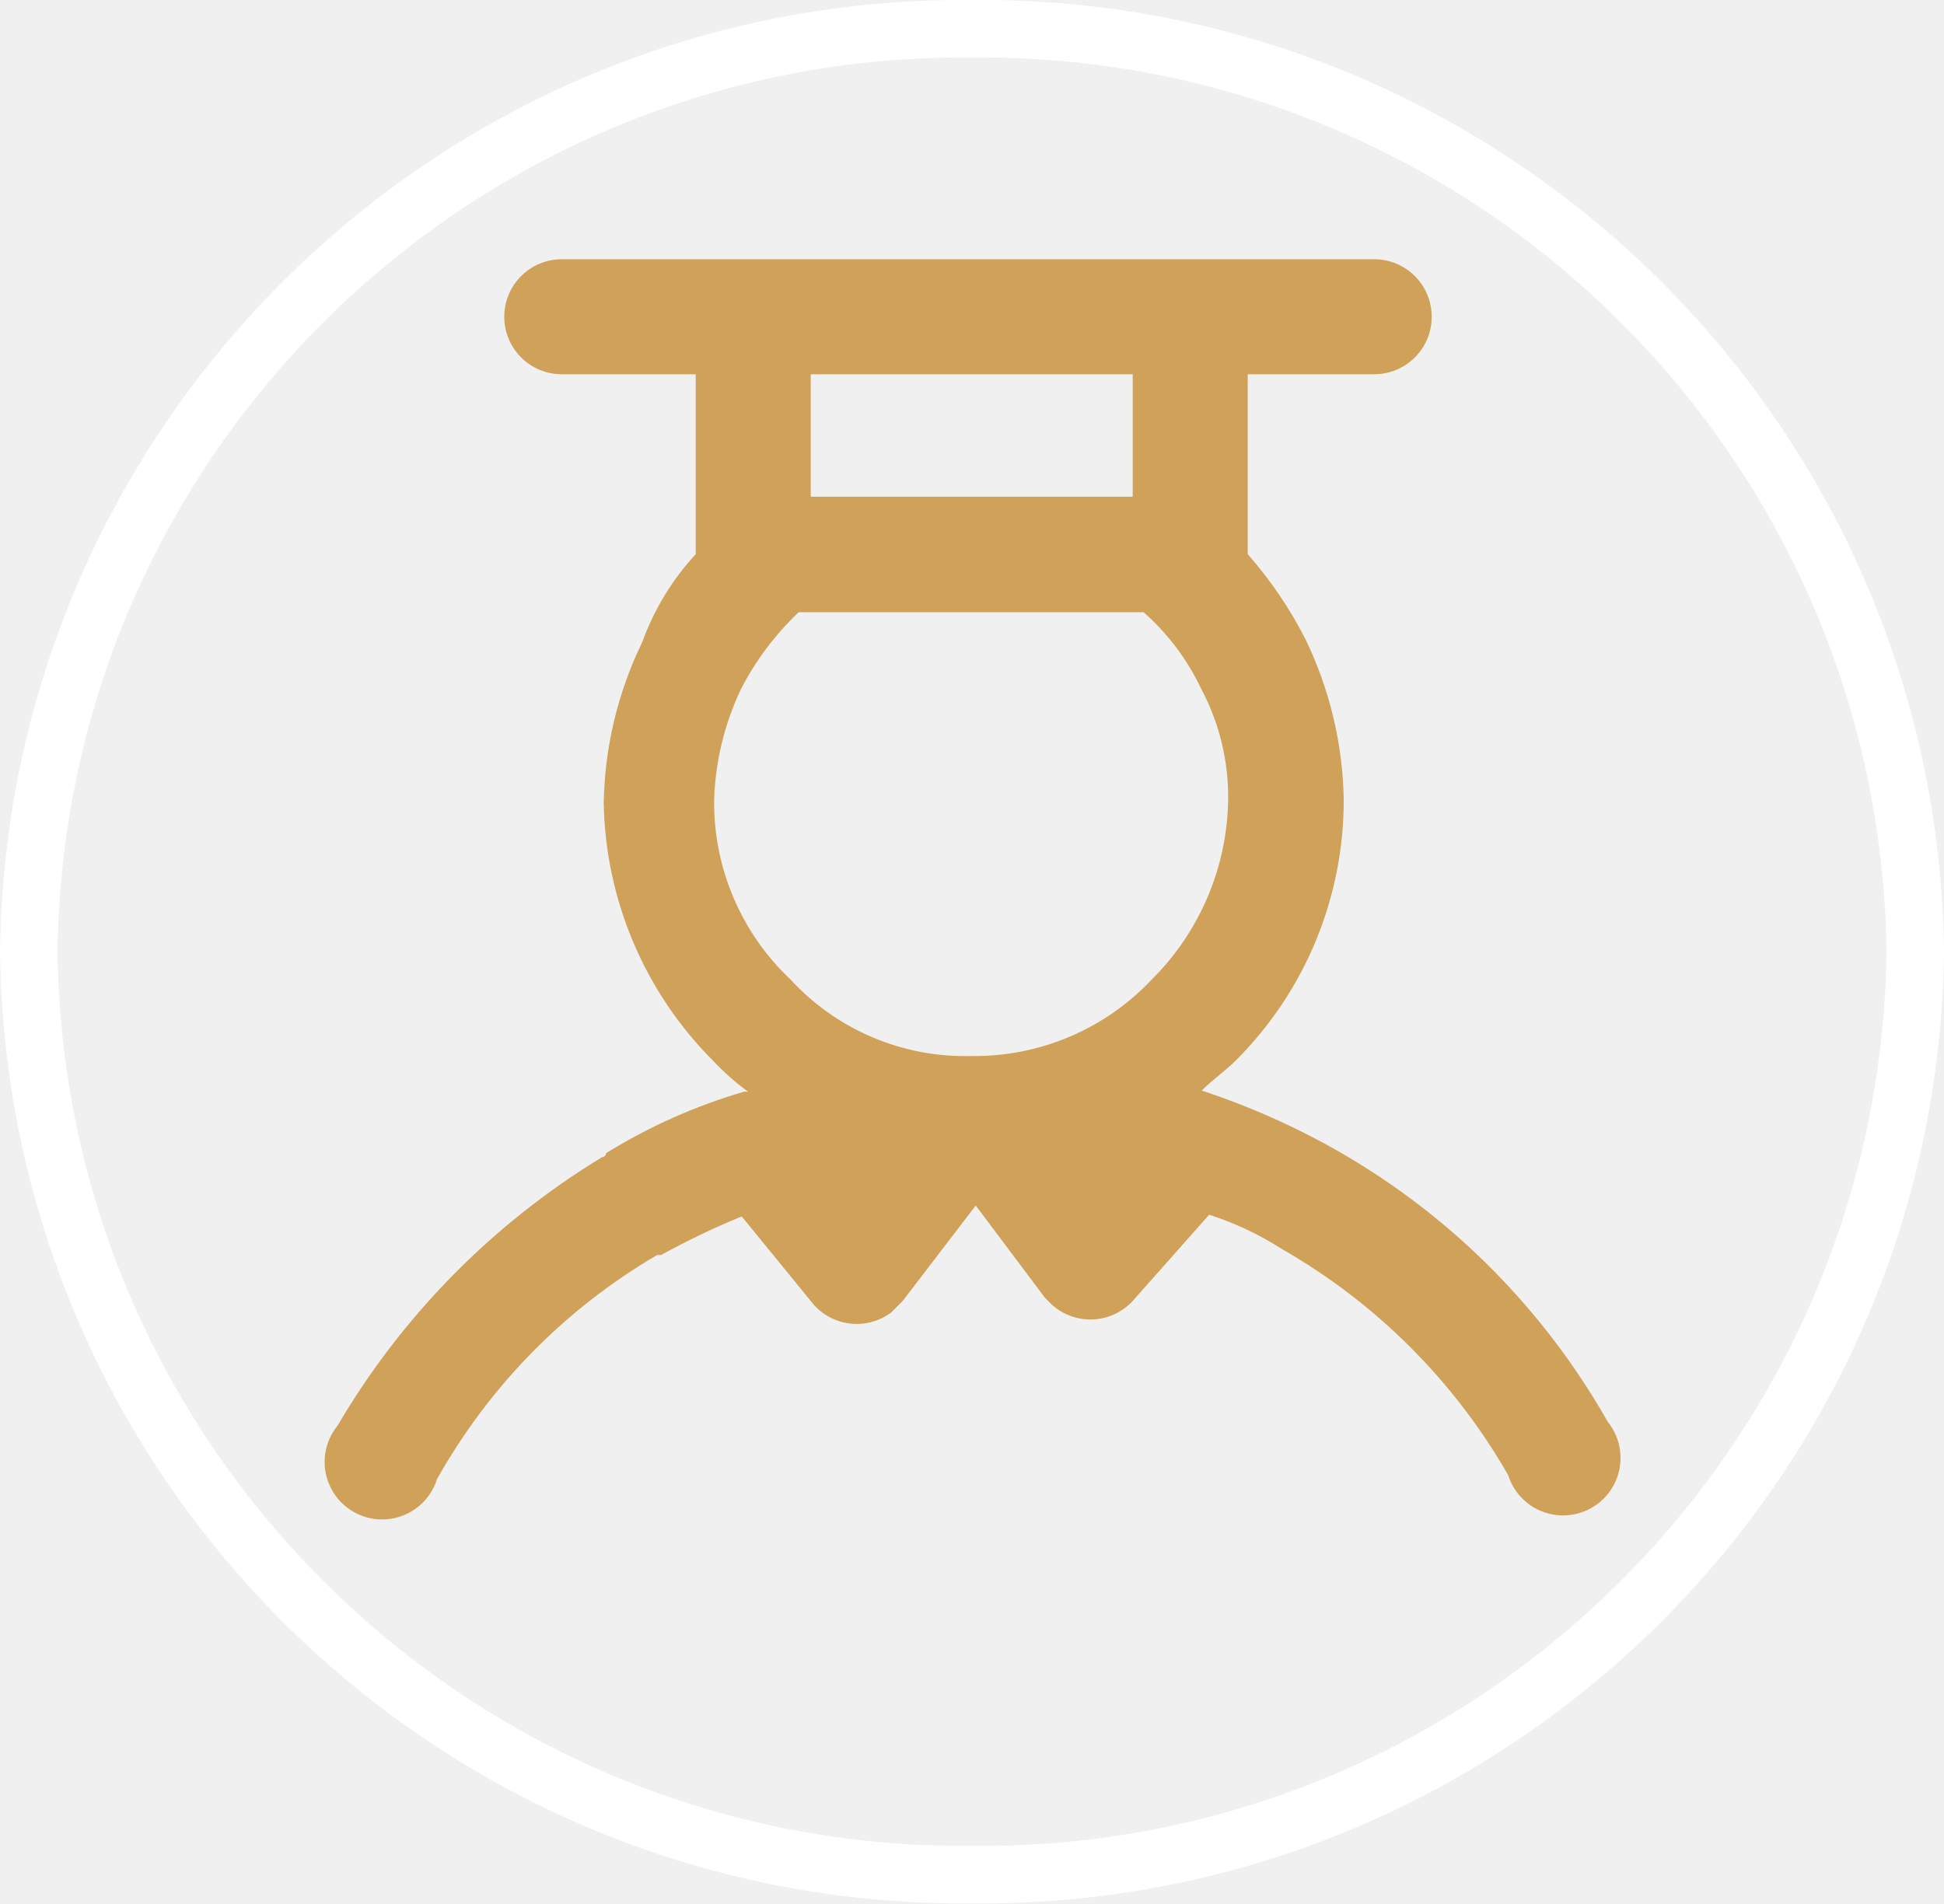
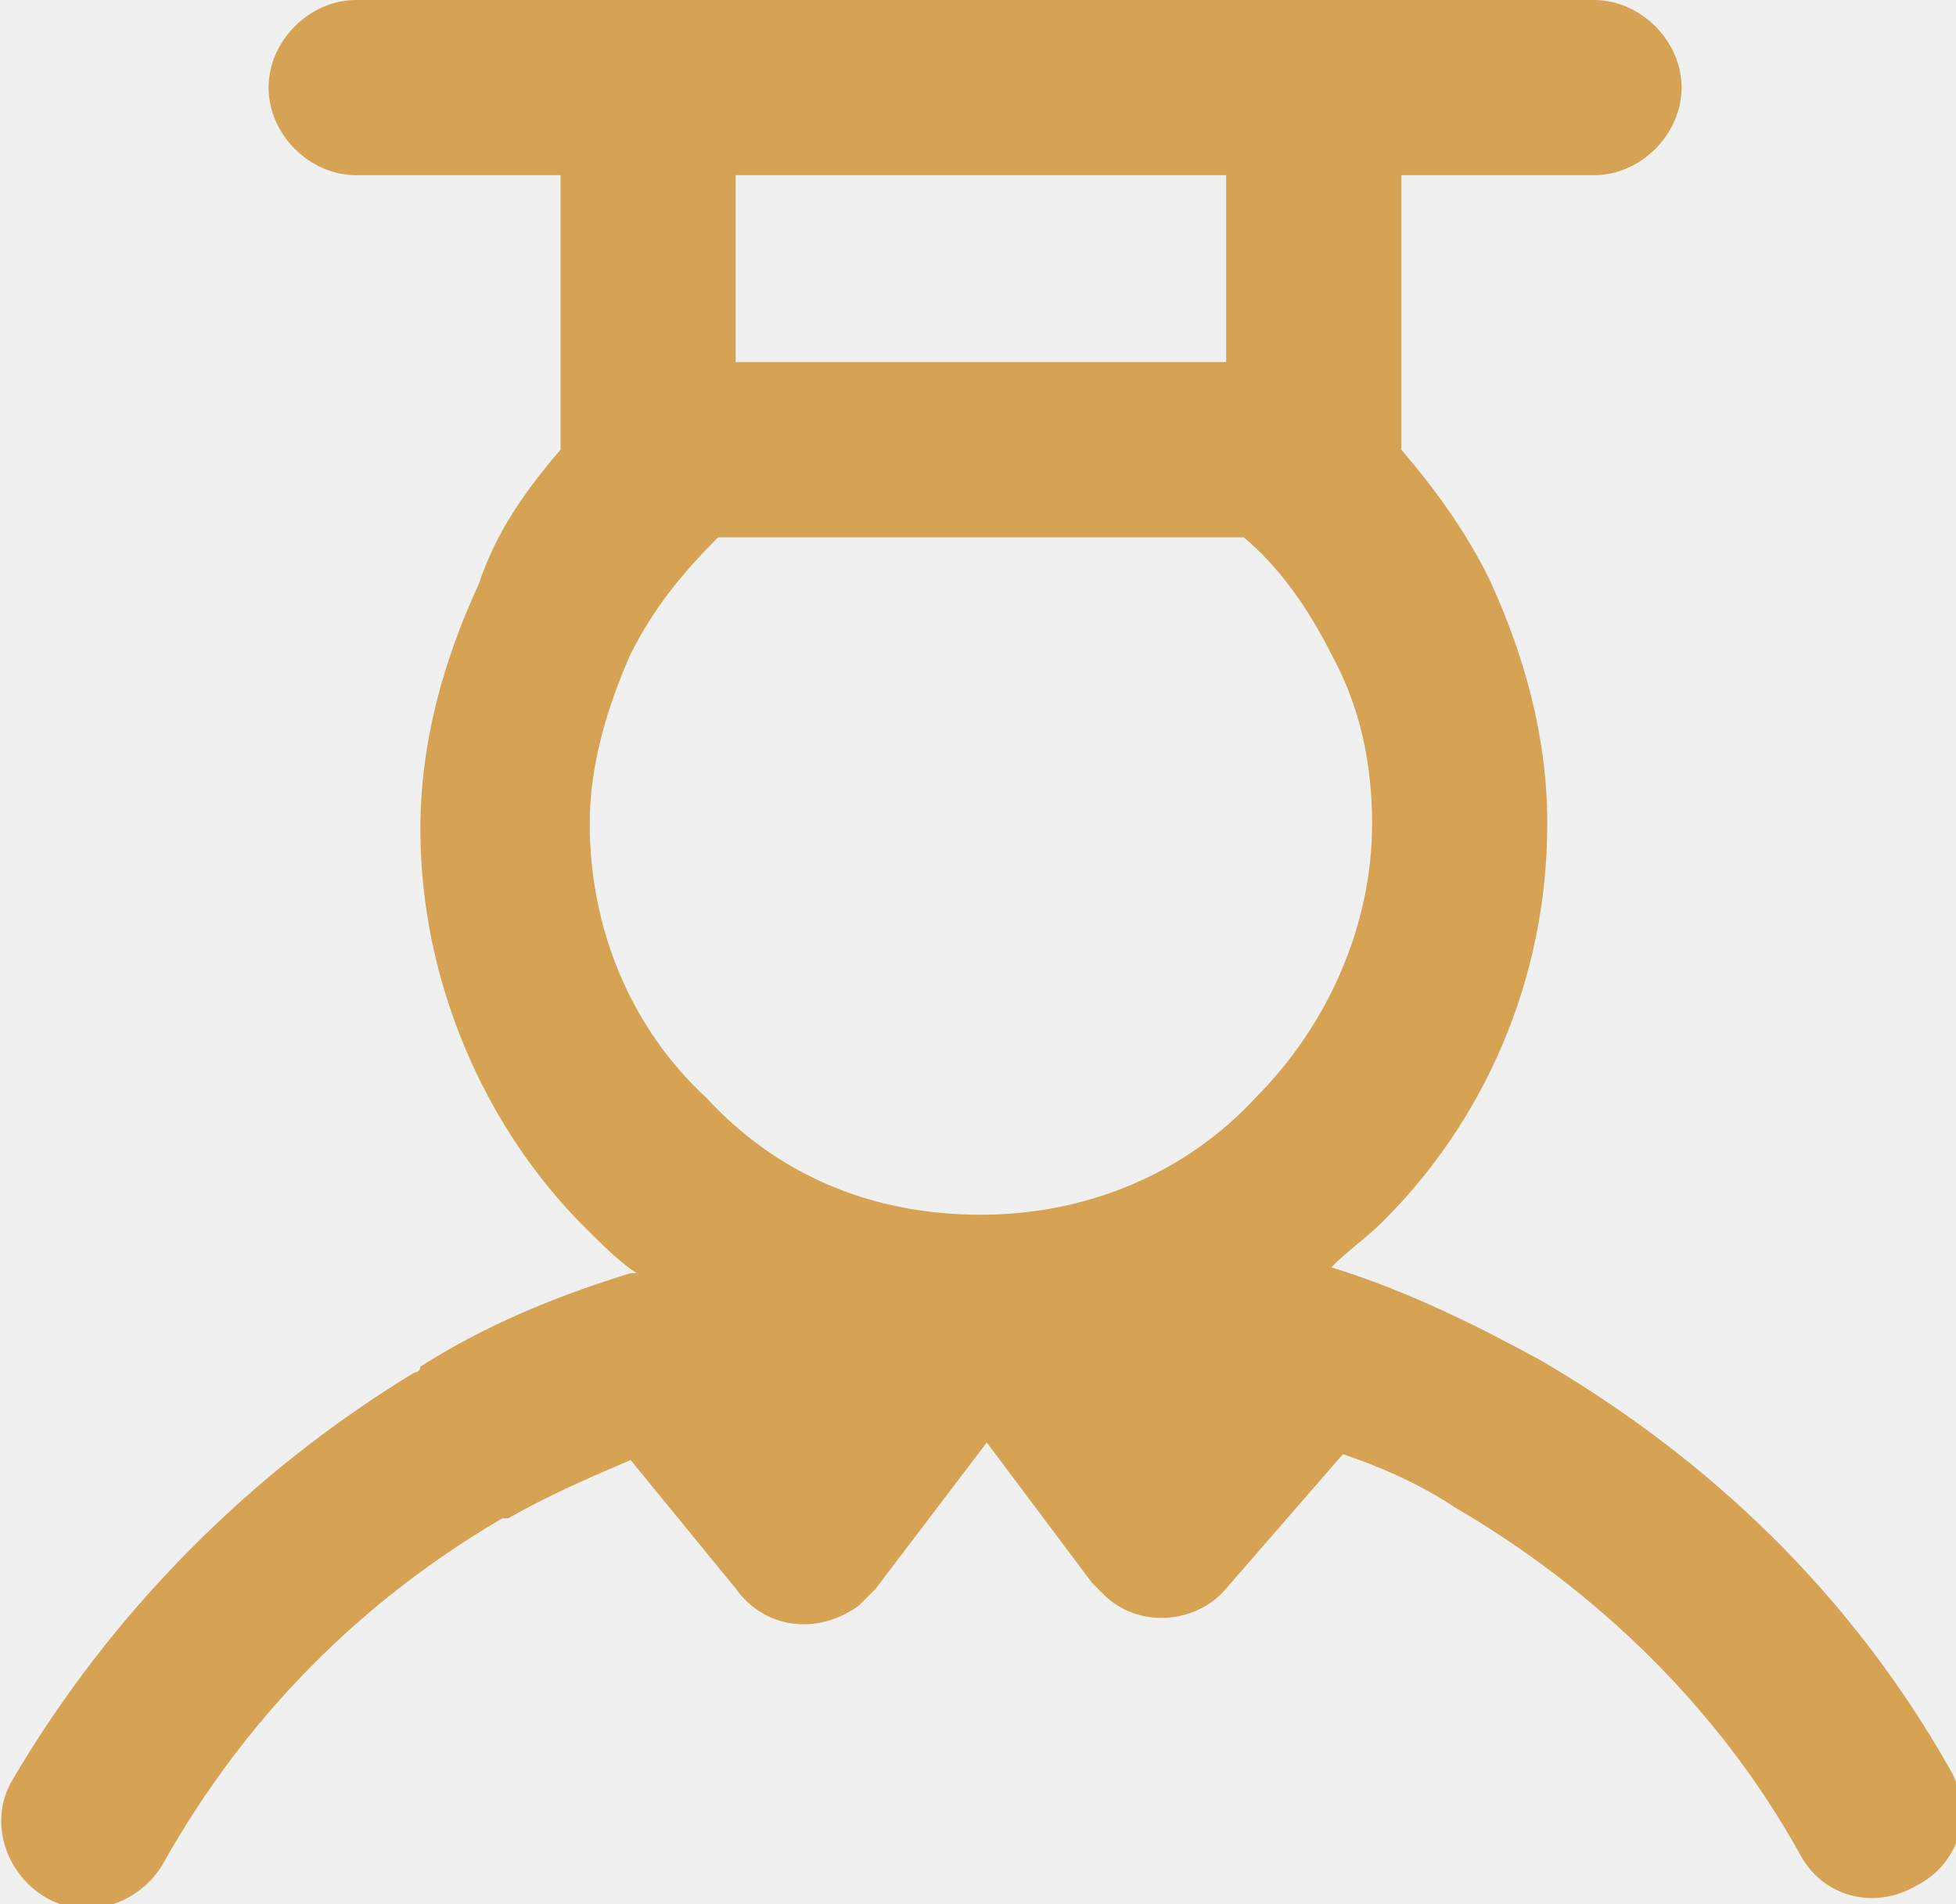
- <svg xmlns="http://www.w3.org/2000/svg" viewBox="0 0 33.81 33.11">
-   <defs>
-     <style>.cls-1{fill:none;stroke:#fff;stroke-miterlimit:10;}.cls-1,.cls-2{fill-rule:evenodd;}.cls-2{fill:#d0a158;}</style>
-   </defs>
-   <g id="Слой_1" data-name="Слой 1">
-     <path class="cls-1" d="M15.31,31.88a16.26,16.26,0,0,0,16.4-16.05A16.26,16.26,0,0,0,15.31-.23,16.26,16.26,0,0,0-1.1,15.82,16.26,16.26,0,0,0,15.31,31.88Z" transform="translate(1.6 0.73)" />
-     <path class="cls-2" d="M15.3,17.64a4.23,4.23,0,0,0,3.13-1.33,4.5,4.5,0,0,0,1.33-3.13,4,4,0,0,0-.47-1.93,4.12,4.12,0,0,0-1-1.33h-6a5,5,0,0,0-1,1.33,4.85,4.85,0,0,0-.47,1.93,4.23,4.23,0,0,0,1.33,3.13,4.12,4.12,0,0,0,3.13,1.33ZM8.17,5.78a1,1,0,0,1-1-1,1,1,0,0,1,1-1H22.3a1,1,0,0,1,1,1,1,1,0,0,1-1,1H20.1V8.91h0a7.14,7.14,0,0,1,1,1.47,6.65,6.65,0,0,1,.67,2.8,6.39,6.39,0,0,1-1.87,4.53c-.2.2-.4.33-.6.53a13.07,13.07,0,0,1,2.4,1.07h0A12.54,12.54,0,0,1,26.36,24a1,1,0,1,1-1.73.93A10.6,10.6,0,0,0,20.7,21h0a5.45,5.45,0,0,0-1.27-.6L18.1,21.9a1,1,0,0,1-1.4.07l-.13-.13h0l-1.2-1.6L14.1,21.9l-.2.2a1,1,0,0,1-1.4-.2l-1.2-1.47a13.3,13.3,0,0,0-1.4.67H9.83A10.43,10.43,0,0,0,6,25a1,1,0,1,1-1.73-.93,13.4,13.4,0,0,1,4.6-4.67.07.07,0,0,0,.07-.07,9.76,9.76,0,0,1,2.4-1.07h.07a4.34,4.34,0,0,1-.6-.53A6.51,6.51,0,0,1,8.9,13.24a6.65,6.65,0,0,1,.67-2.8,4.51,4.51,0,0,1,.93-1.53h0V5.78ZM18.1,7.91V5.78H12.5V7.91Z" transform="translate(1.6 0.73)" />
-   </g>
+ <svg xmlns="http://www.w3.org/2000/svg" version="1.1" id="Layer_1" x="0px" y="0px" viewBox="0 0 33.5 32.6" enable-background="new 0 0 33.5 32.6" xml:space="preserve">
+   <path fill-rule="evenodd" clip-rule="evenodd" fill="#D5A353" d="M16.8,20.8c1.8,0,3.5-0.7,4.7-2c1.2-1.2,2-2.9,2-4.7  c0-1-0.2-2-0.7-2.9c-0.4-0.8-0.9-1.5-1.5-2h-9c-0.6,0.6-1.1,1.2-1.5,2c-0.4,0.9-0.7,1.9-0.7,2.9c0,1.8,0.7,3.5,2,4.7  C13.3,20.1,14.9,20.8,16.8,20.8L16.8,20.8z M6.1,3C5.3,3,4.6,2.3,4.6,1.5C4.6,0.7,5.3,0,6.1,0h4.9h11.4h4.9c0.8,0,1.5,0.7,1.5,1.5  c0,0.8-0.7,1.5-1.5,1.5H24v4.7v0c0.6,0.7,1.1,1.4,1.5,2.2c0.6,1.3,1,2.7,1,4.2c0,2.7-1.1,5.1-2.8,6.8c-0.3,0.3-0.6,0.5-0.9,0.8  c1.3,0.4,2.5,1,3.6,1.6l0,0c2.9,1.7,5.3,4,7,7c0.4,0.7,0.2,1.6-0.6,2c-0.7,0.4-1.6,0.2-2-0.6c-1.4-2.5-3.5-4.5-5.9-5.9l0,0l0,0  c-0.6-0.4-1.3-0.7-1.9-0.9l-2,2.3c-0.5,0.6-1.5,0.7-2.1,0.1c-0.1-0.1-0.1-0.1-0.2-0.2l0,0l-1.8-2.4L15,27.2  c-0.1,0.1-0.2,0.2-0.3,0.3c-0.7,0.5-1.6,0.4-2.1-0.3L10.8,25c-0.7,0.3-1.4,0.6-2.1,1l-0.1,0c-2.4,1.4-4.4,3.4-5.8,5.9  c-0.4,0.7-1.3,1-2,0.6c-0.7-0.4-1-1.3-0.6-2c1.7-2.9,4.1-5.3,6.9-7c0,0,0.1,0,0.1-0.1c1.1-0.7,2.3-1.2,3.6-1.6l0.1,0  c-0.3-0.2-0.6-0.5-0.9-0.8c-1.7-1.7-2.8-4.2-2.8-6.8c0-1.5,0.4-2.9,1-4.2C8.5,9.1,9,8.4,9.6,7.7v0V3H6.1L6.1,3z M21,6.2V3h-8.4v3.2  H21z" />
</svg>
